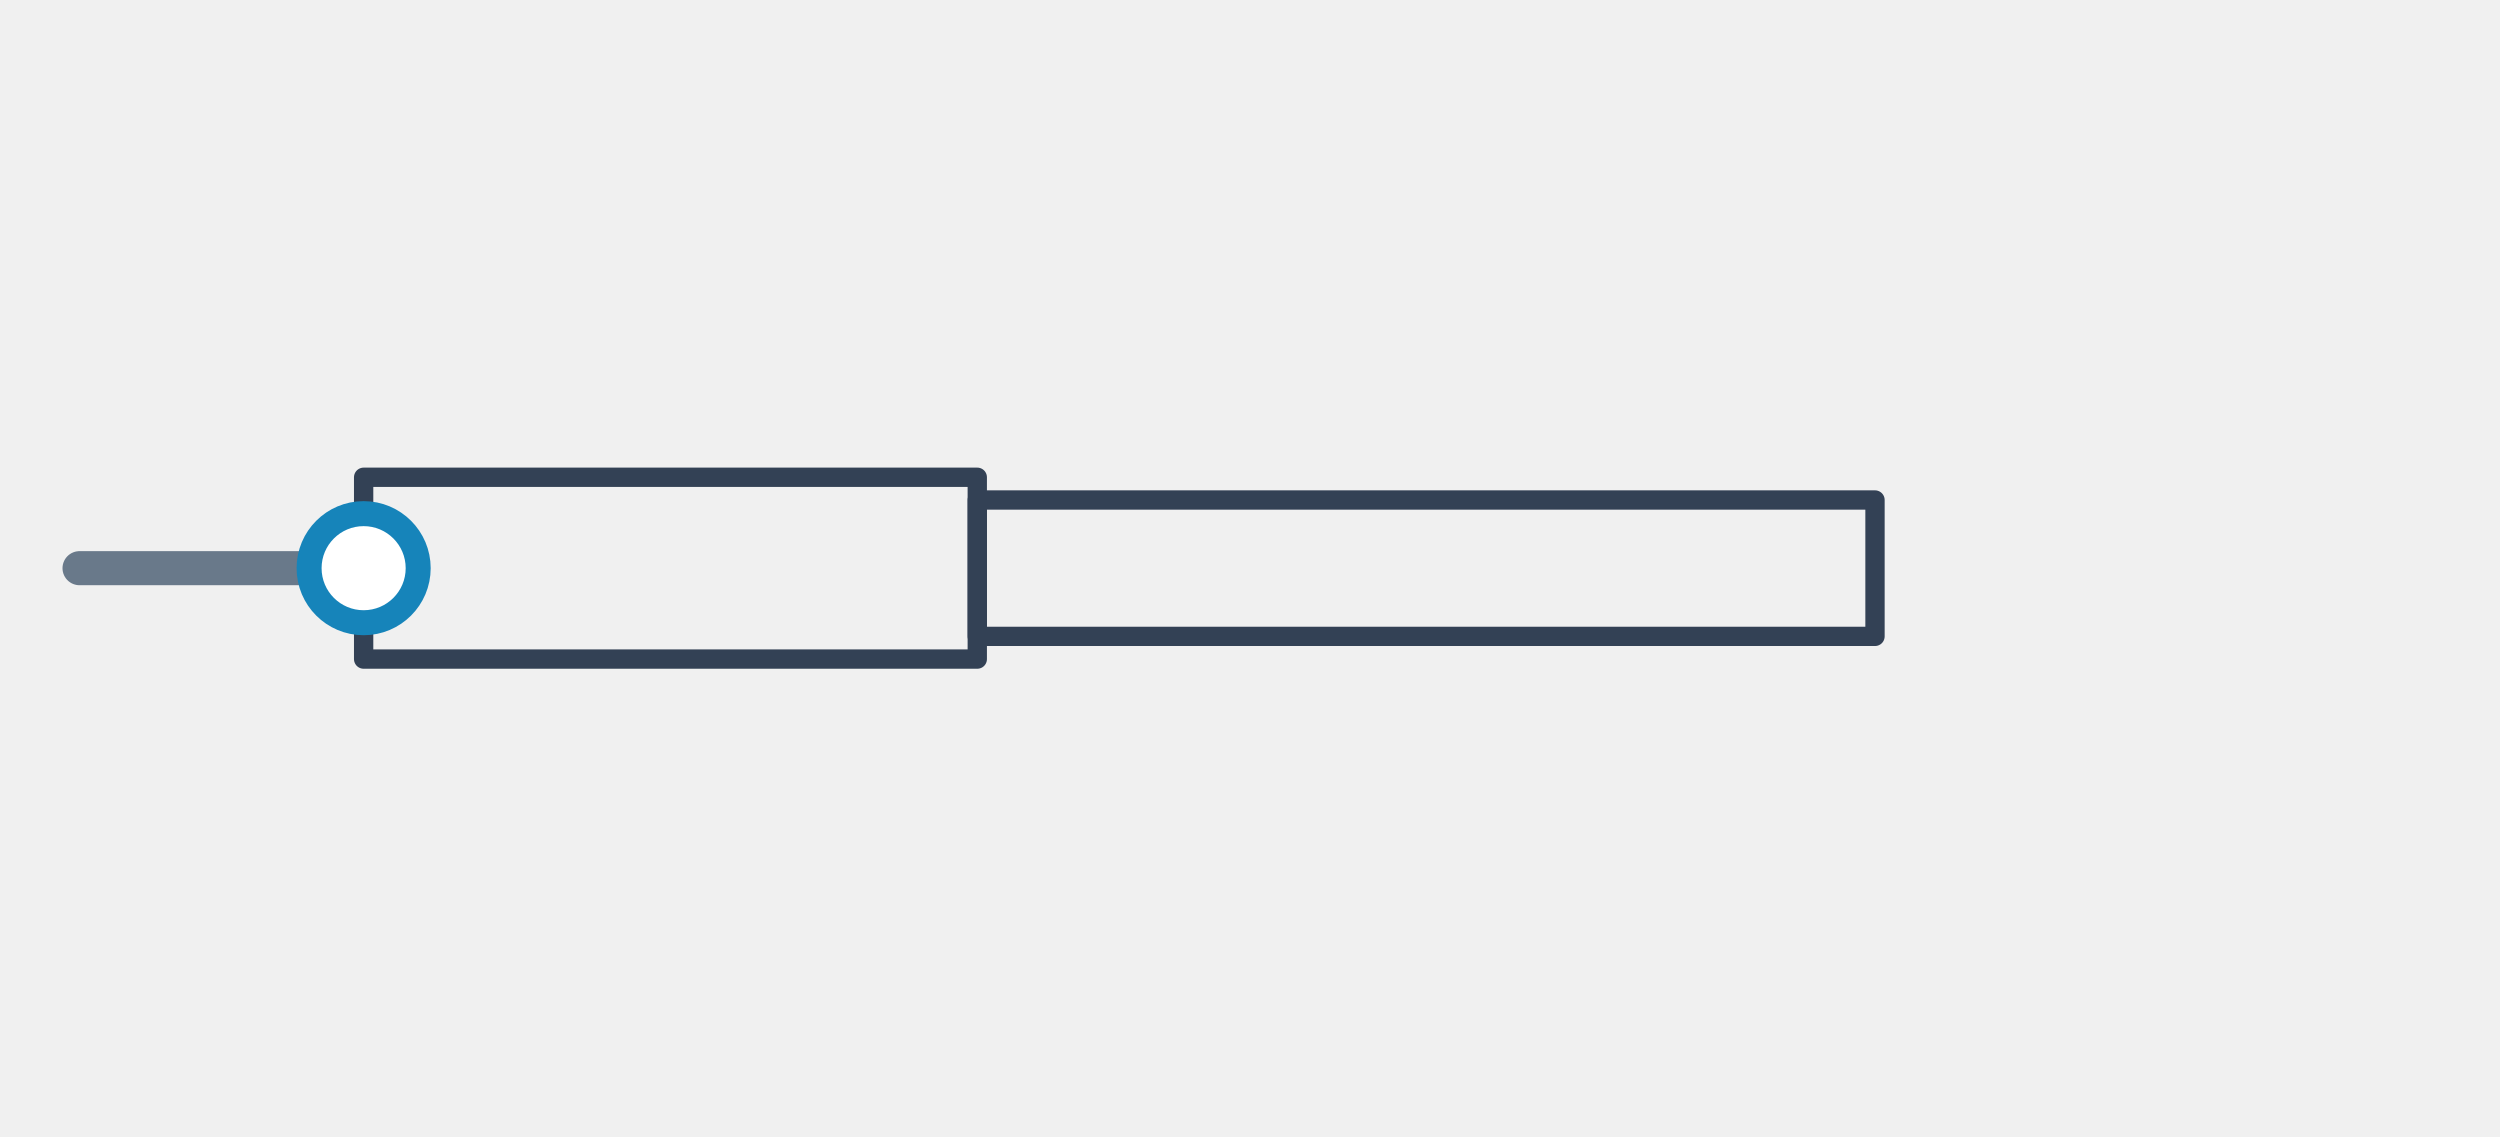
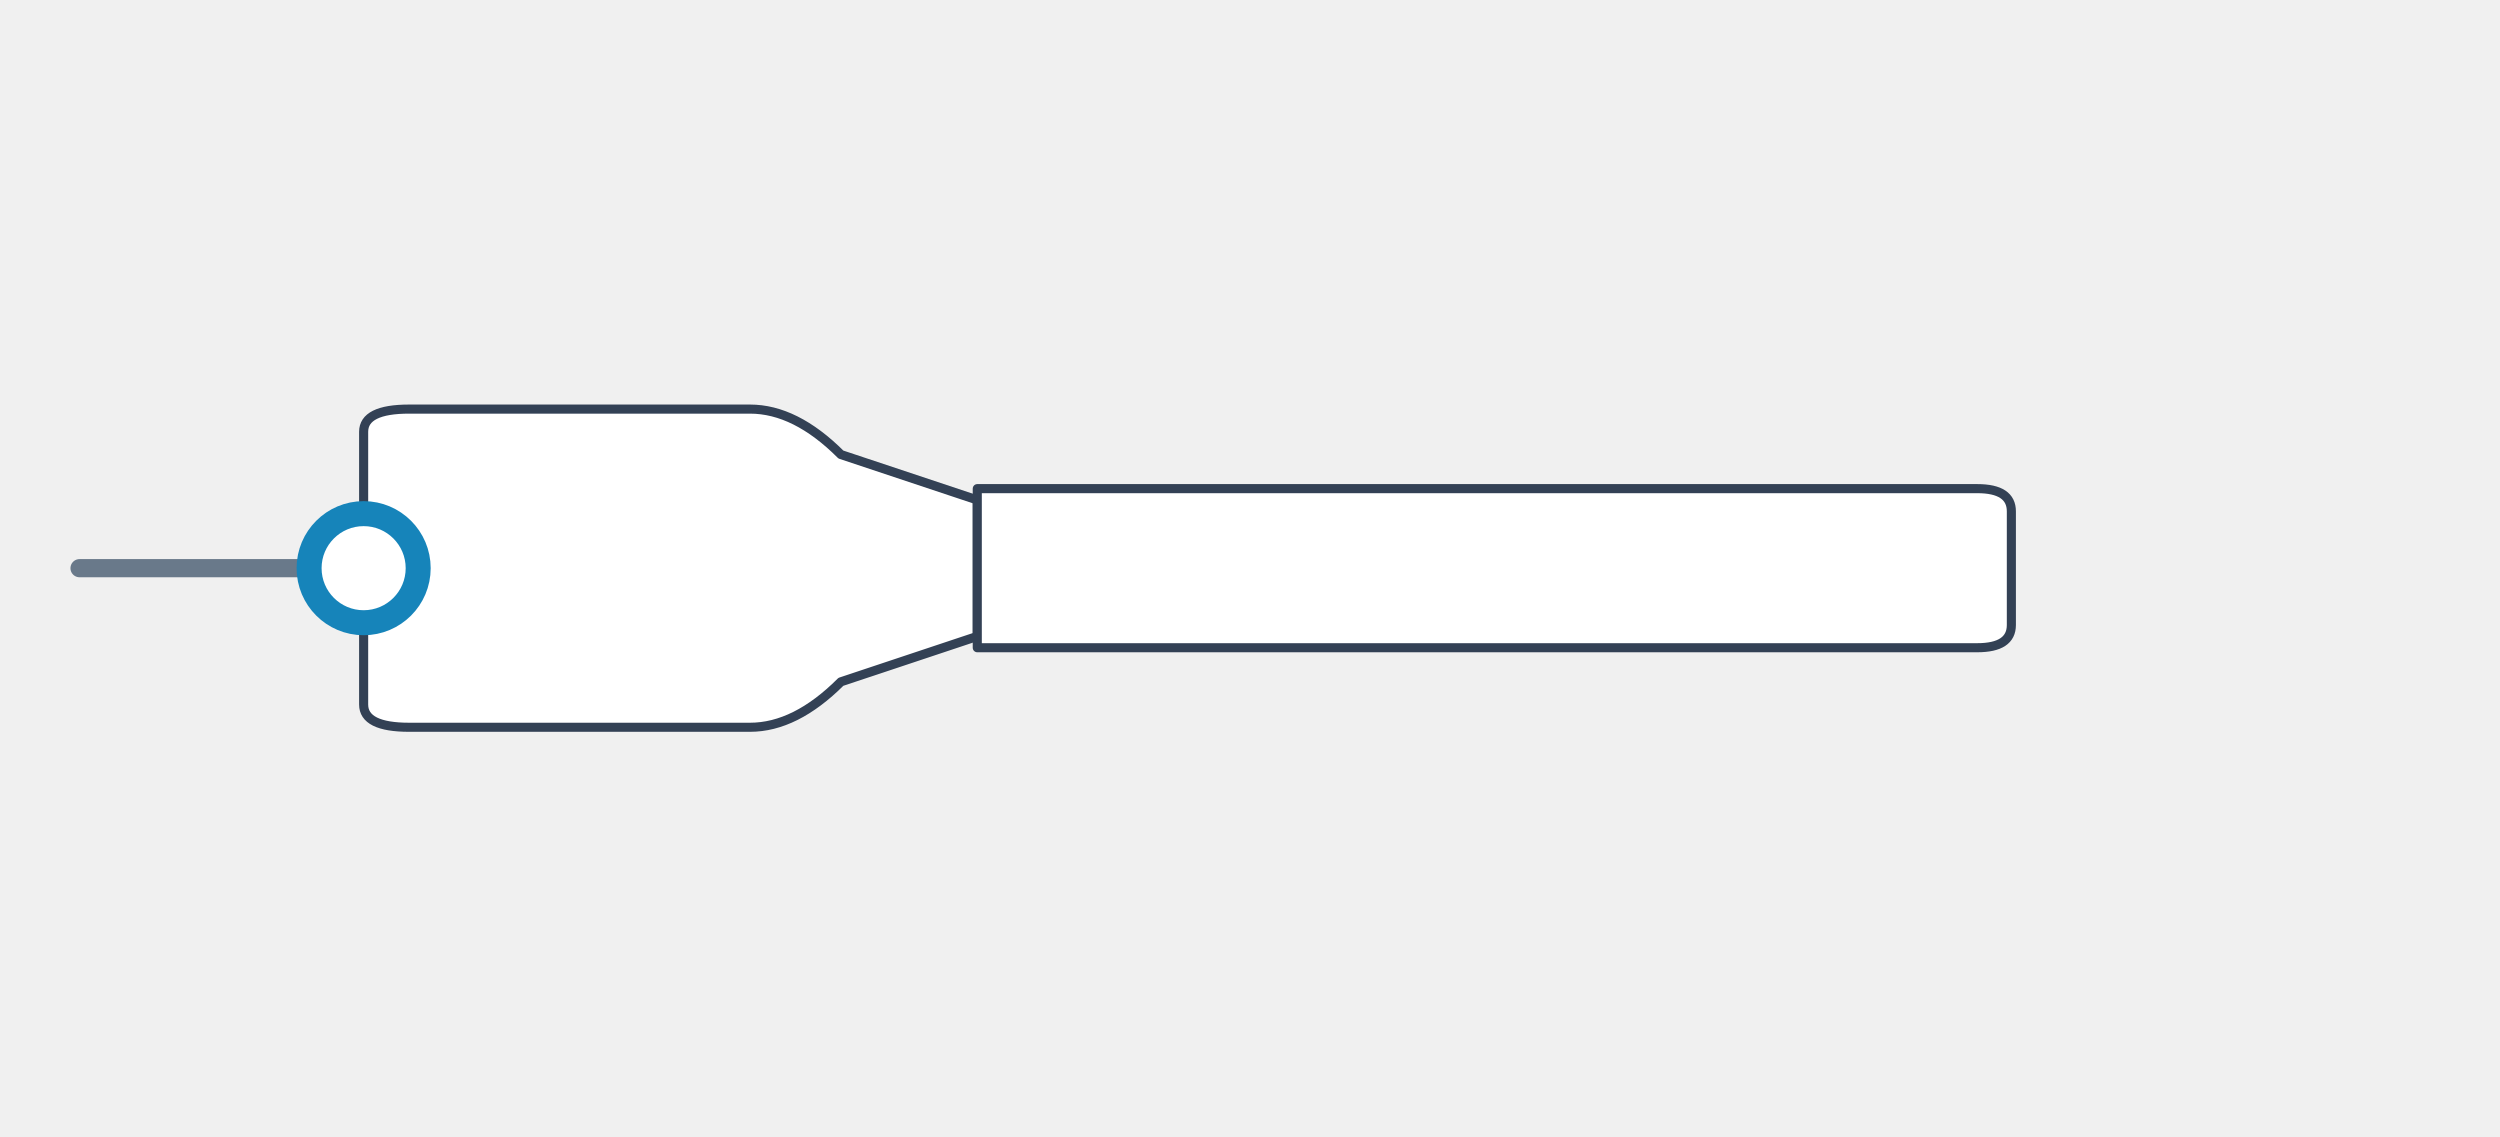
<svg xmlns="http://www.w3.org/2000/svg" width="220" height="100" viewBox="0 0 220 100" role="img" aria-labelledby="title">
-   <style>svg{font-family:Arial,'Segoe UI',sans-serif} .geom{stroke:#334155;stroke-width:1.7;stroke-linecap:round;stroke-linejoin:round} .geom text{stroke:none;stroke-width:0} .detail{stroke:#8593a3;stroke-width:1;fill:none} .wire{stroke:#69798a;stroke-width:3;fill:none;stroke-linecap:round} .text{font-size:12px;fill:#334155;stroke:none} .small{font-size:10px;fill:#64748b;stroke:none} .title{font-size:25px;fill:#0f172a;font-weight:700;stroke:none} .card-title{font-size:17px;fill:#1e293b;font-weight:700;stroke:none} .view{font-size:11px;fill:#237ca3;font-weight:700;stroke:none} .badge{font-size:11px;fill:#1684ba;font-weight:700;stroke:none} .dim{stroke:#5f8f87;stroke-width:1;fill:none} .dimtext{font-size:11px;fill:#427a70;stroke:none}</style>
+   <style>svg{font-family:Arial,'Segoe UI',sans-serif} .geom{stroke:#334155;stroke-width:.8;stroke-linecap:round;stroke-linejoin:round} .geom text{stroke:none;stroke-width:0} .detail{stroke:#8593a3;stroke-width:.55;fill:none} .wire{stroke:#69798a;stroke-width:1.6;fill:none;stroke-linecap:round} .text{font-size:12px;fill:#334155;stroke:none} .small{font-size:10px;fill:#64748b;stroke:none} .title{font-size:25px;fill:#0f172a;font-weight:700;stroke:none} .card-title{font-size:17px;fill:#1e293b;font-weight:700;stroke:none} .view{font-size:11px;fill:#237ca3;font-weight:700;stroke:none} .badge{font-size:11px;fill:#1684ba;font-weight:700;stroke:none} .dim{stroke:#5f8f87;stroke-width:.55;fill:none} .dimtext{font-size:11px;fill:#427a70;stroke:none}</style>
+   <defs>
+     <linearGradient id="metal" x1="0" y1="0" x2="0" y2="1">
+       <stop offset="0" stop-color="#b8c1ca" />
+       <stop offset=".25" stop-color="#fafcfd" />
+       <stop offset=".48" stop-color="#d1d8df" />
+       <stop offset=".72" stop-color="#eef2f5" />
+       <stop offset="1" stop-color="#99a7b5" />
+     </linearGradient>
+     <linearGradient id="red" x1="0" y1="0" x2="0" y2="1">
+       <stop offset="0" stop-color="#a7383b" />
+       <stop offset=".25" stop-color="#ed7778" />
+       <stop offset=".48" stop-color="#d95054" />
+       <stop offset=".8" stop-color="#c34347" />
+       <stop offset="1" stop-color="#993439" />
+     </linearGradient>
+     <linearGradient id="blue" x1="0" y1="0" x2="0" y2="1">
+       <stop offset="0" stop-color="#235783" />
+       <stop offset=".25" stop-color="#65a2ce" />
+       <stop offset=".5" stop-color="#397fb3" />
+       <stop offset="1" stop-color="#23557d" />
+     </linearGradient>
+     <linearGradient id="yellow" x1="0" y1="0" x2="0" y2="1">
+       <stop offset="0" stop-color="#b88c29" />
+       <stop offset=".27" stop-color="#ffe6a1" />
+       <stop offset=".55" stop-color="#e9bd4d" />
+       <stop offset="1" stop-color="#b48c32" />
+     </linearGradient>
+   </defs>
  <g class="geom">
    <line x1="7" y1="50" x2="32" y2="50" class="wire" />
-     <rect x="32" y="42" width="54" height="16" rx="0" fill="none" />
-     <rect x="86" y="44" width="79" height="12" rx="0" fill="none" />
+     <path d="M32 38 Q32 36 36 36 H66 Q70 36 74 40 L86 44 V56 L74 60 Q70 64 66 64 H36 Q32 64 32 62 Z" fill="#fff" />
+     <path d="M86 43 H174 Q177 43 177 45 V55 Q177 57 174 57 H86 Z" fill="#fff" />
  </g>
  <circle cx="32" cy="50" r="4.8" fill="#ffffff" id="anchor-wire-entry" data-role="wire-entry" stroke="#1684ba" stroke-width="2.2" />
</svg>
